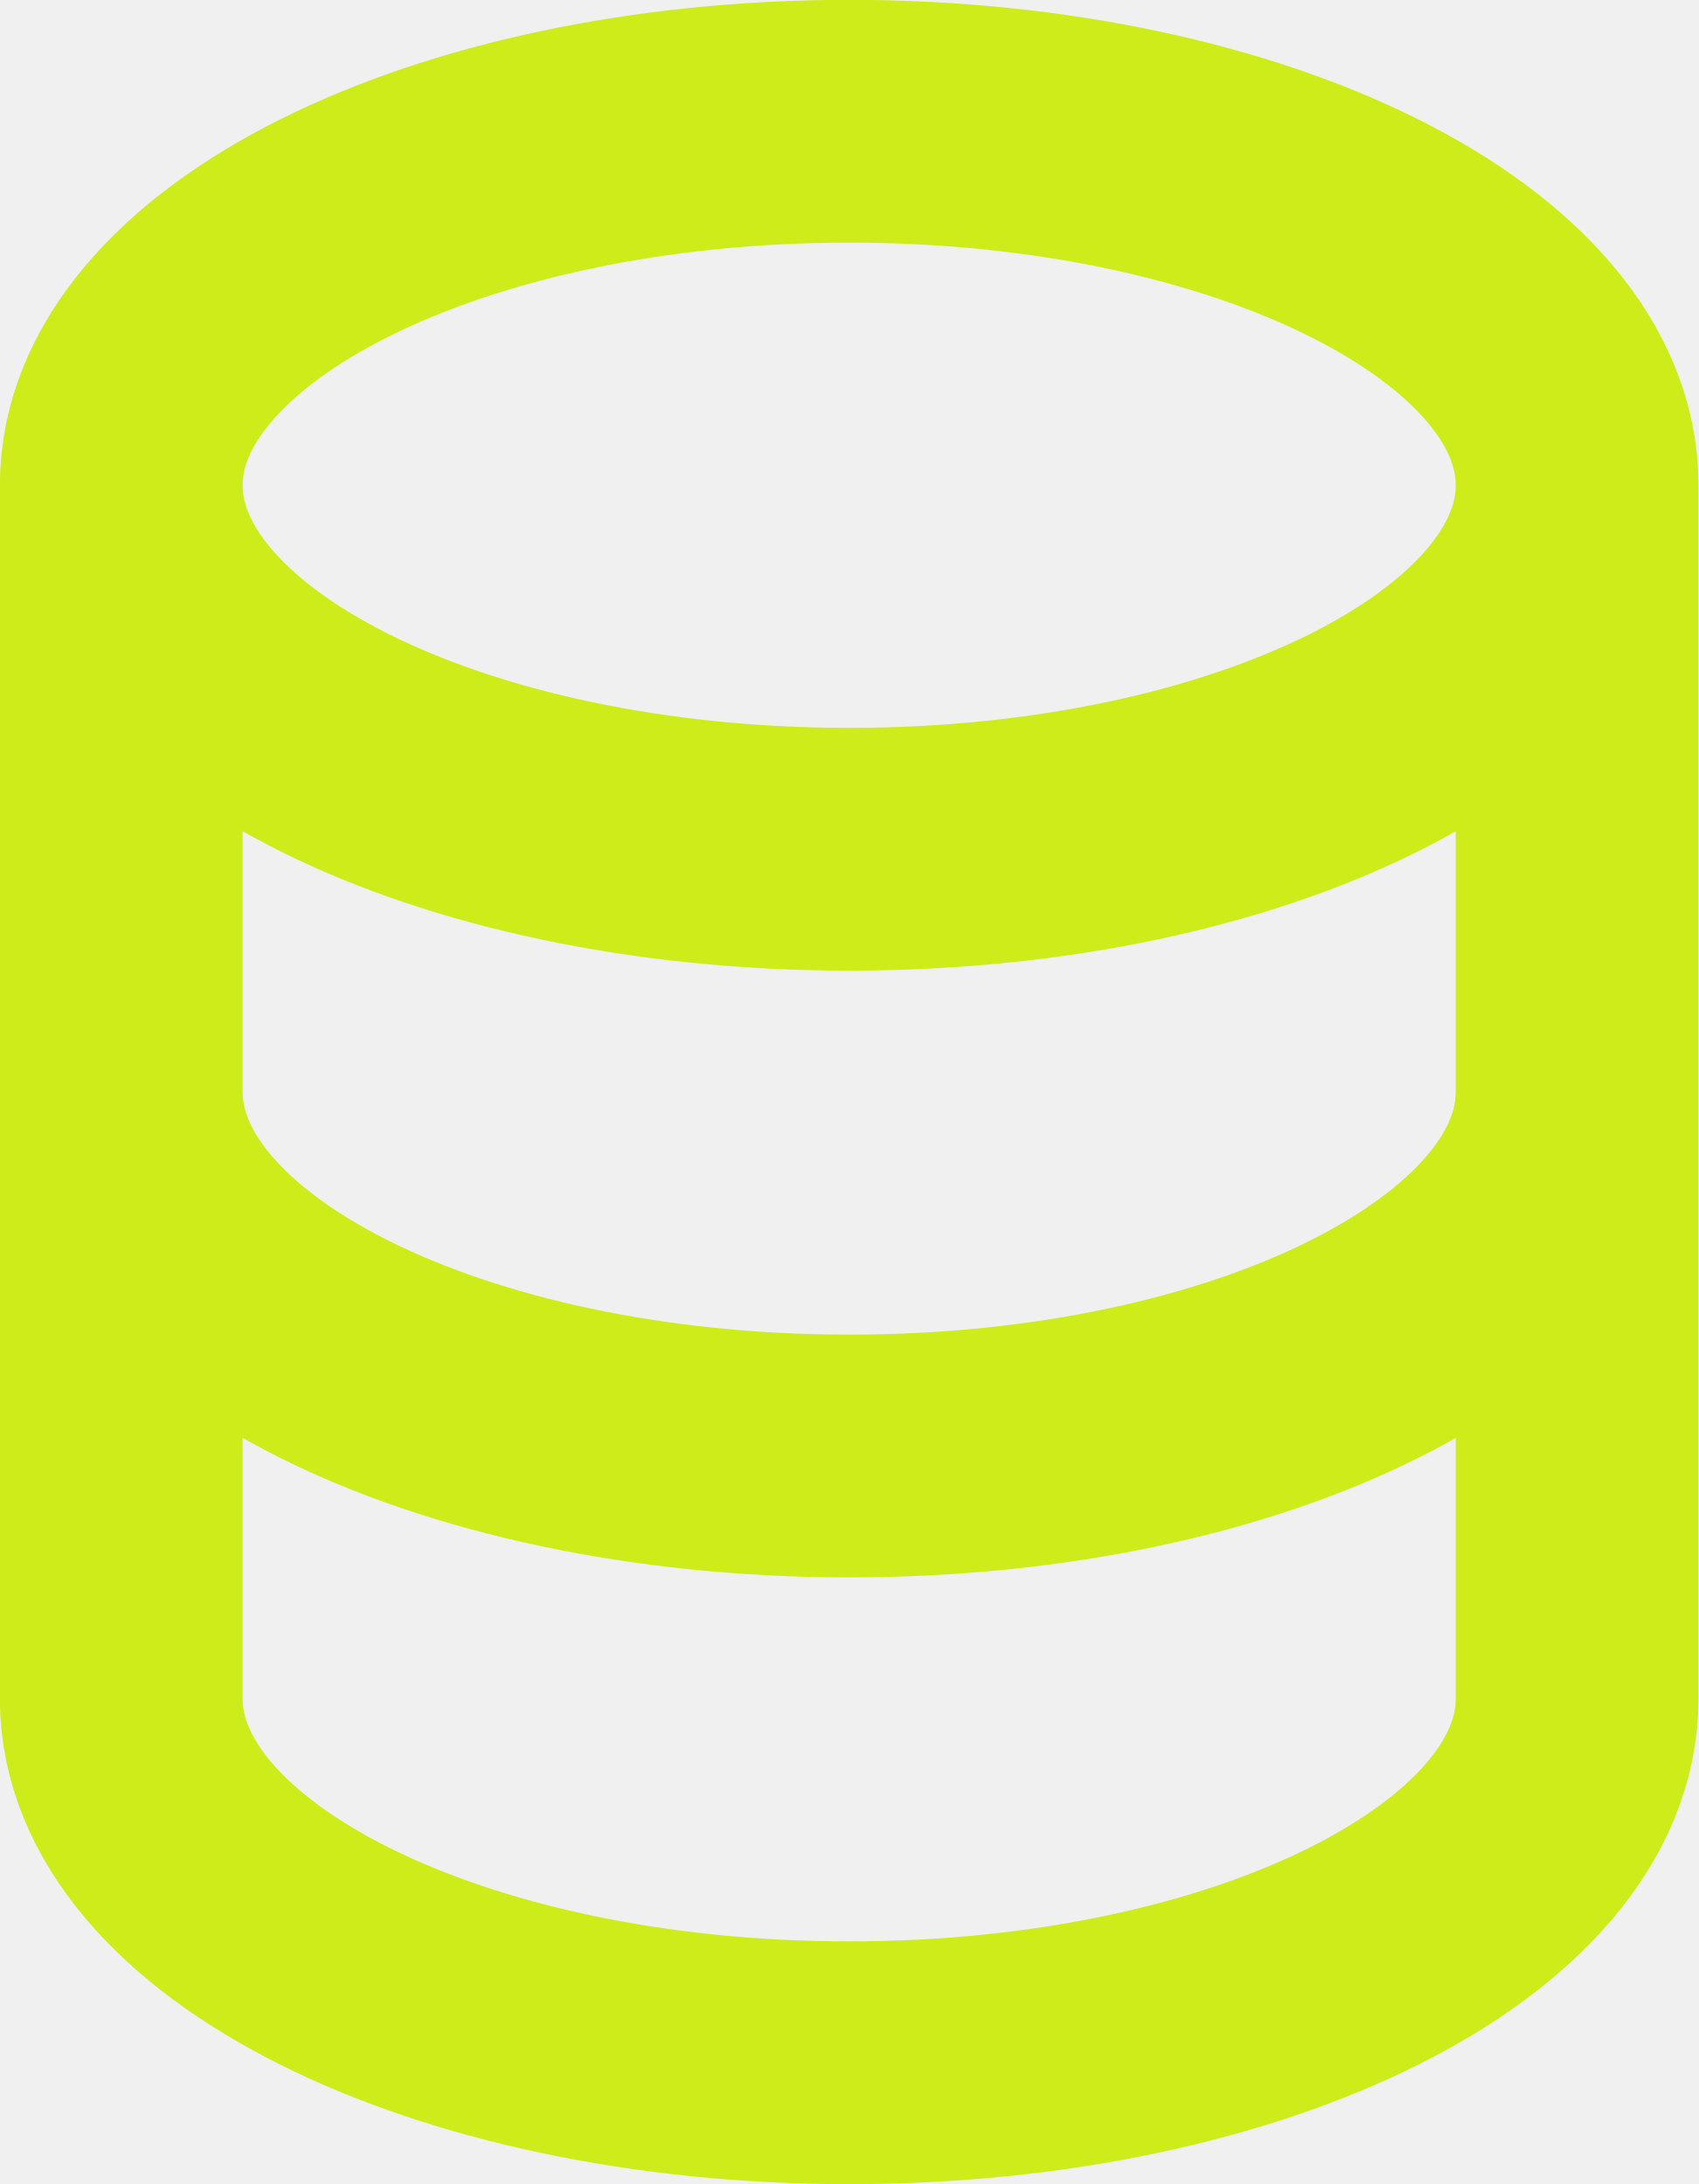
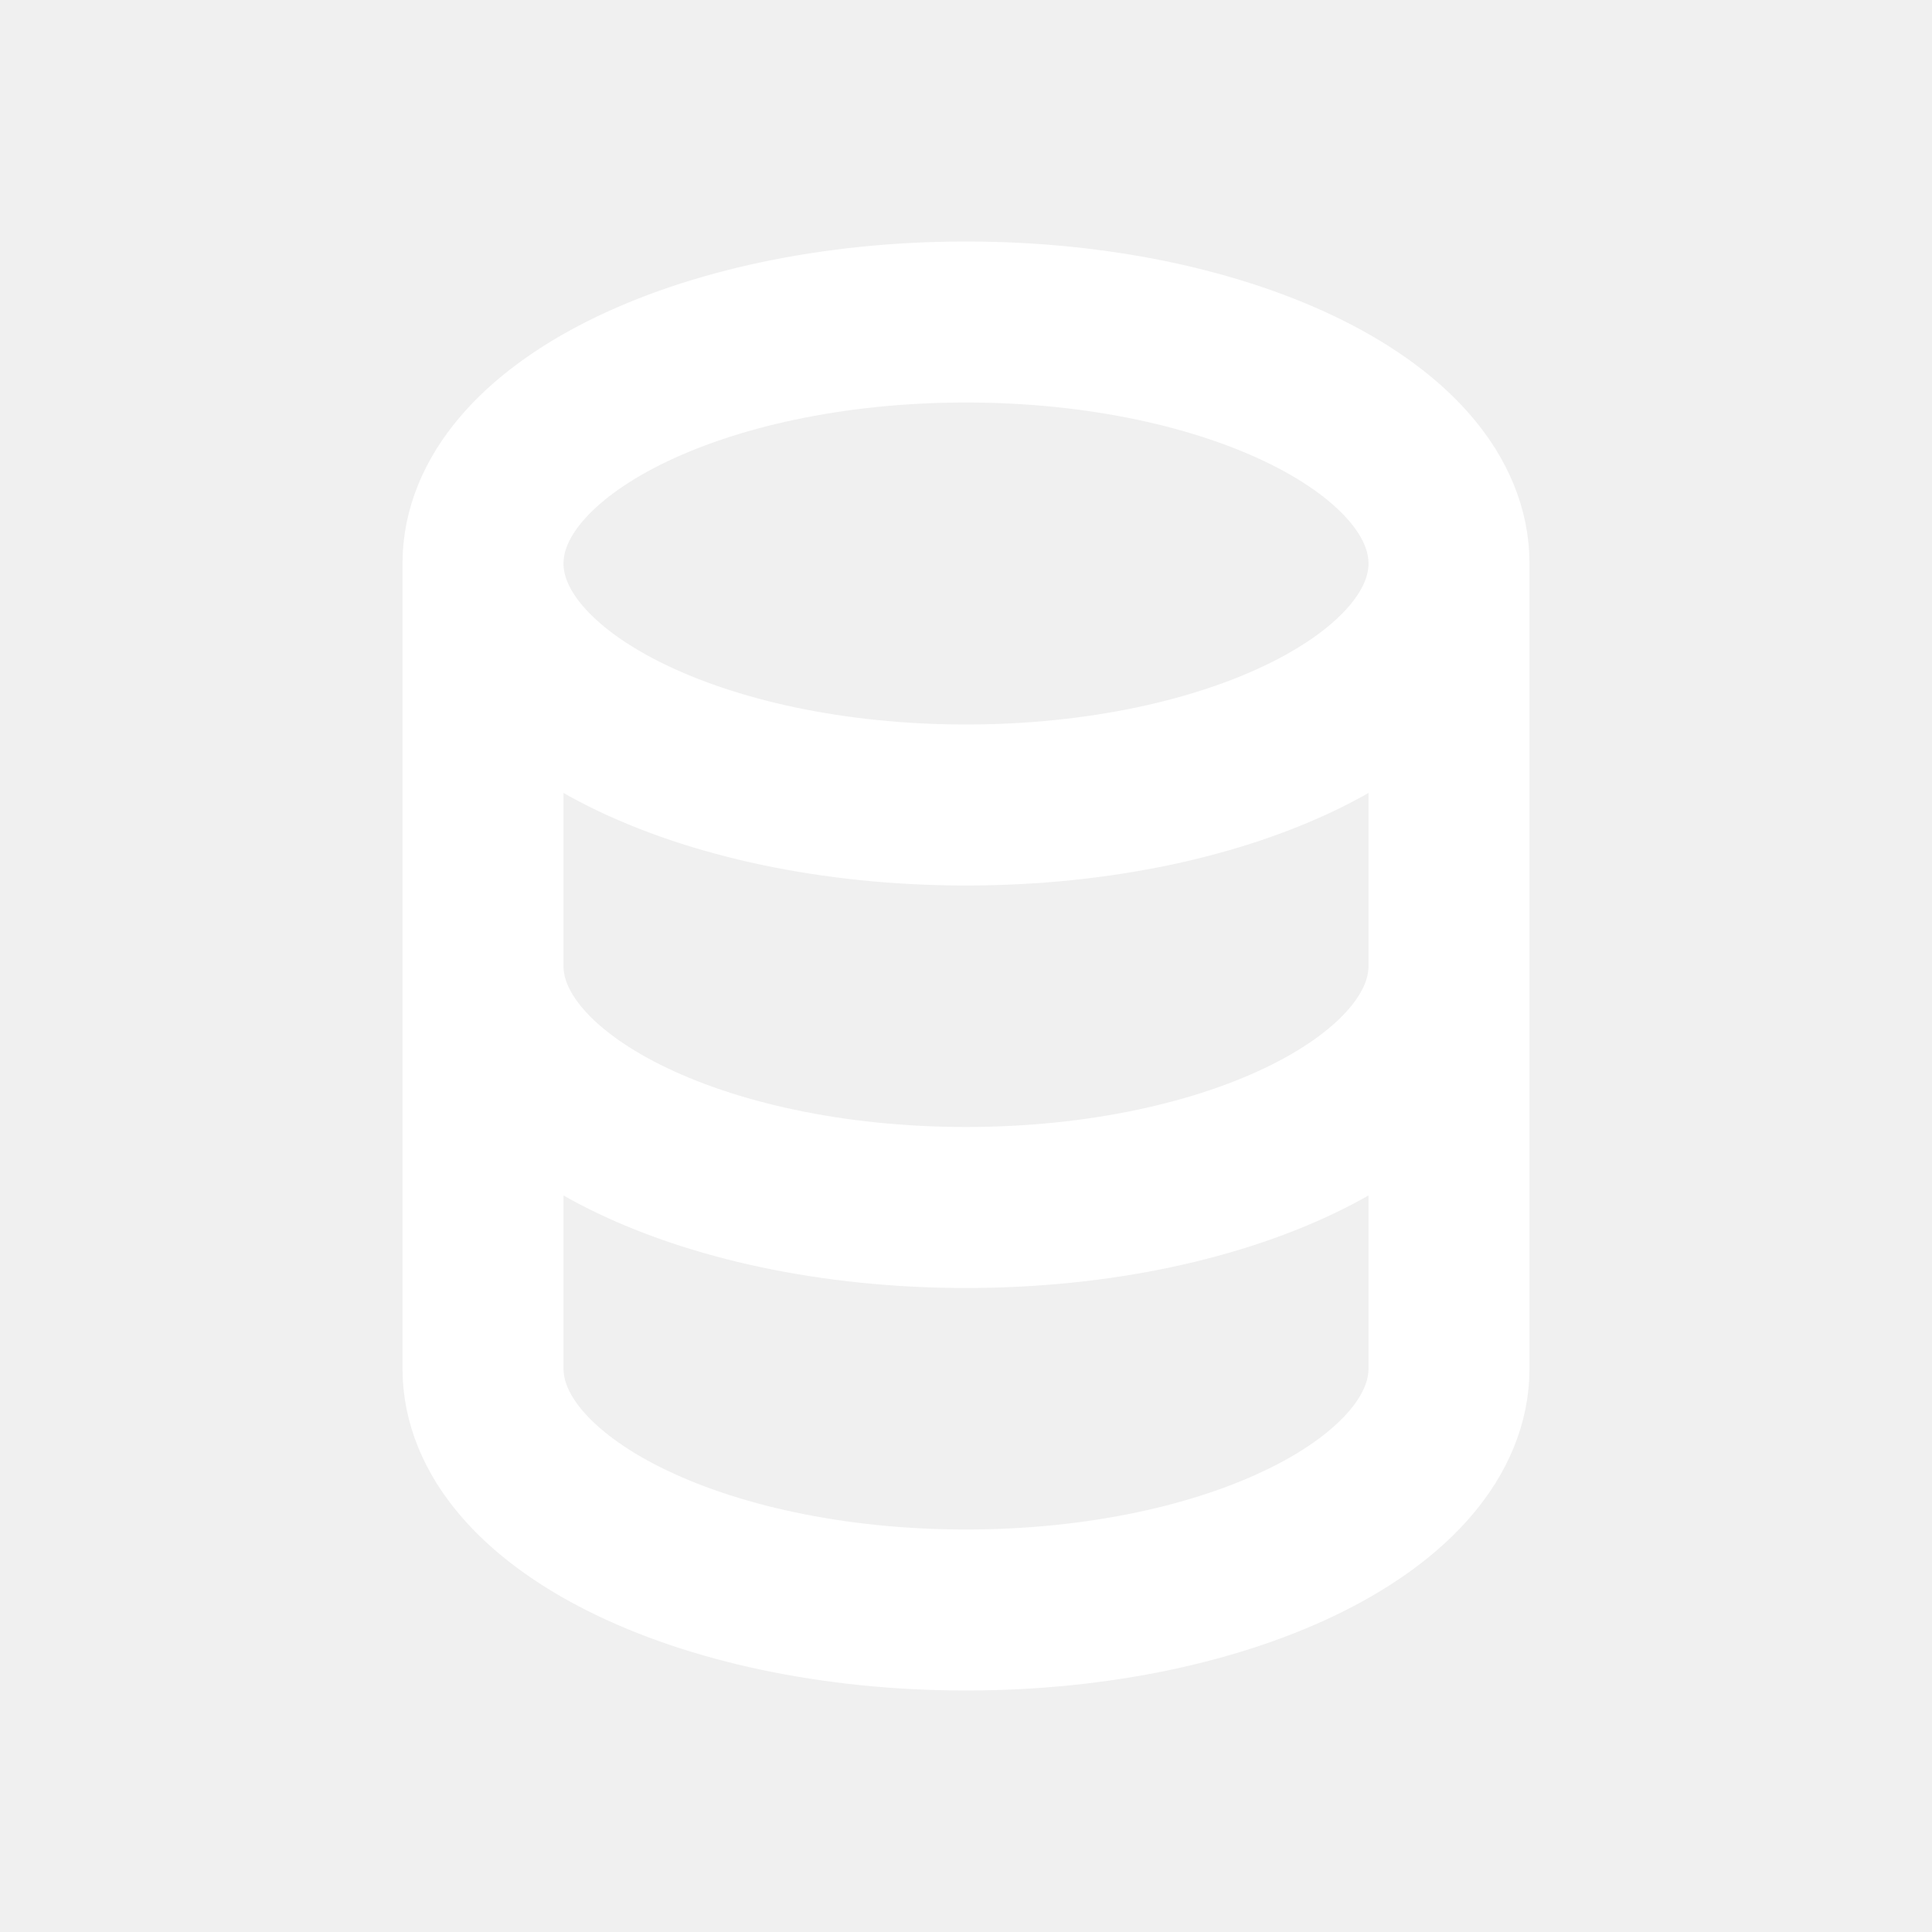
- <svg xmlns="http://www.w3.org/2000/svg" preserveAspectRatio="none" overflow="visible" style="display: block;" width="6.417" height="8.25" viewBox="0 0 6.417 8.25" fill="none">
-   <path id="Vector" d="M5.958 4.125V6.417C5.958 7.176 4.727 7.792 3.208 7.792C1.69 7.792 0.458 7.176 0.458 6.417V4.125M5.958 4.125V1.833M5.958 4.125C5.958 4.884 4.727 5.5 3.208 5.5C1.69 5.5 0.458 4.884 0.458 4.125M5.958 1.833C5.958 1.074 4.727 0.458 3.208 0.458C1.69 0.458 0.458 1.074 0.458 1.833M5.958 1.833C5.958 2.593 4.727 3.208 3.208 3.208C1.69 3.208 0.458 2.593 0.458 1.833M0.458 4.125V1.833" stroke="#CDEC19" stroke-width="0.917" stroke-linecap="round" stroke-linejoin="round" />
+ <svg xmlns="http://www.w3.org/2000/svg" preserveAspectRatio="none" overflow="visible" style="display: block;" width="24" height="24" viewBox="0 0 24 24" fill="none">
+   <g id="System / Data">
+     <path id="Vector" d="M18 12V17C18 18.657 15.314 20 12 20C8.686 20 6 18.657 6 17V12M18 12V7M18 12C18 13.657 15.314 15 12 15C8.686 15 6 13.657 6 12M18 7C18 5.343 15.314 4 12 4C8.686 4 6 5.343 6 7M18 7C18 8.657 15.314 10 12 10C8.686 10 6 8.657 6 7M6 12V7" stroke="white" stroke-width="2" stroke-linecap="round" stroke-linejoin="round" />
+   </g>
</svg>
